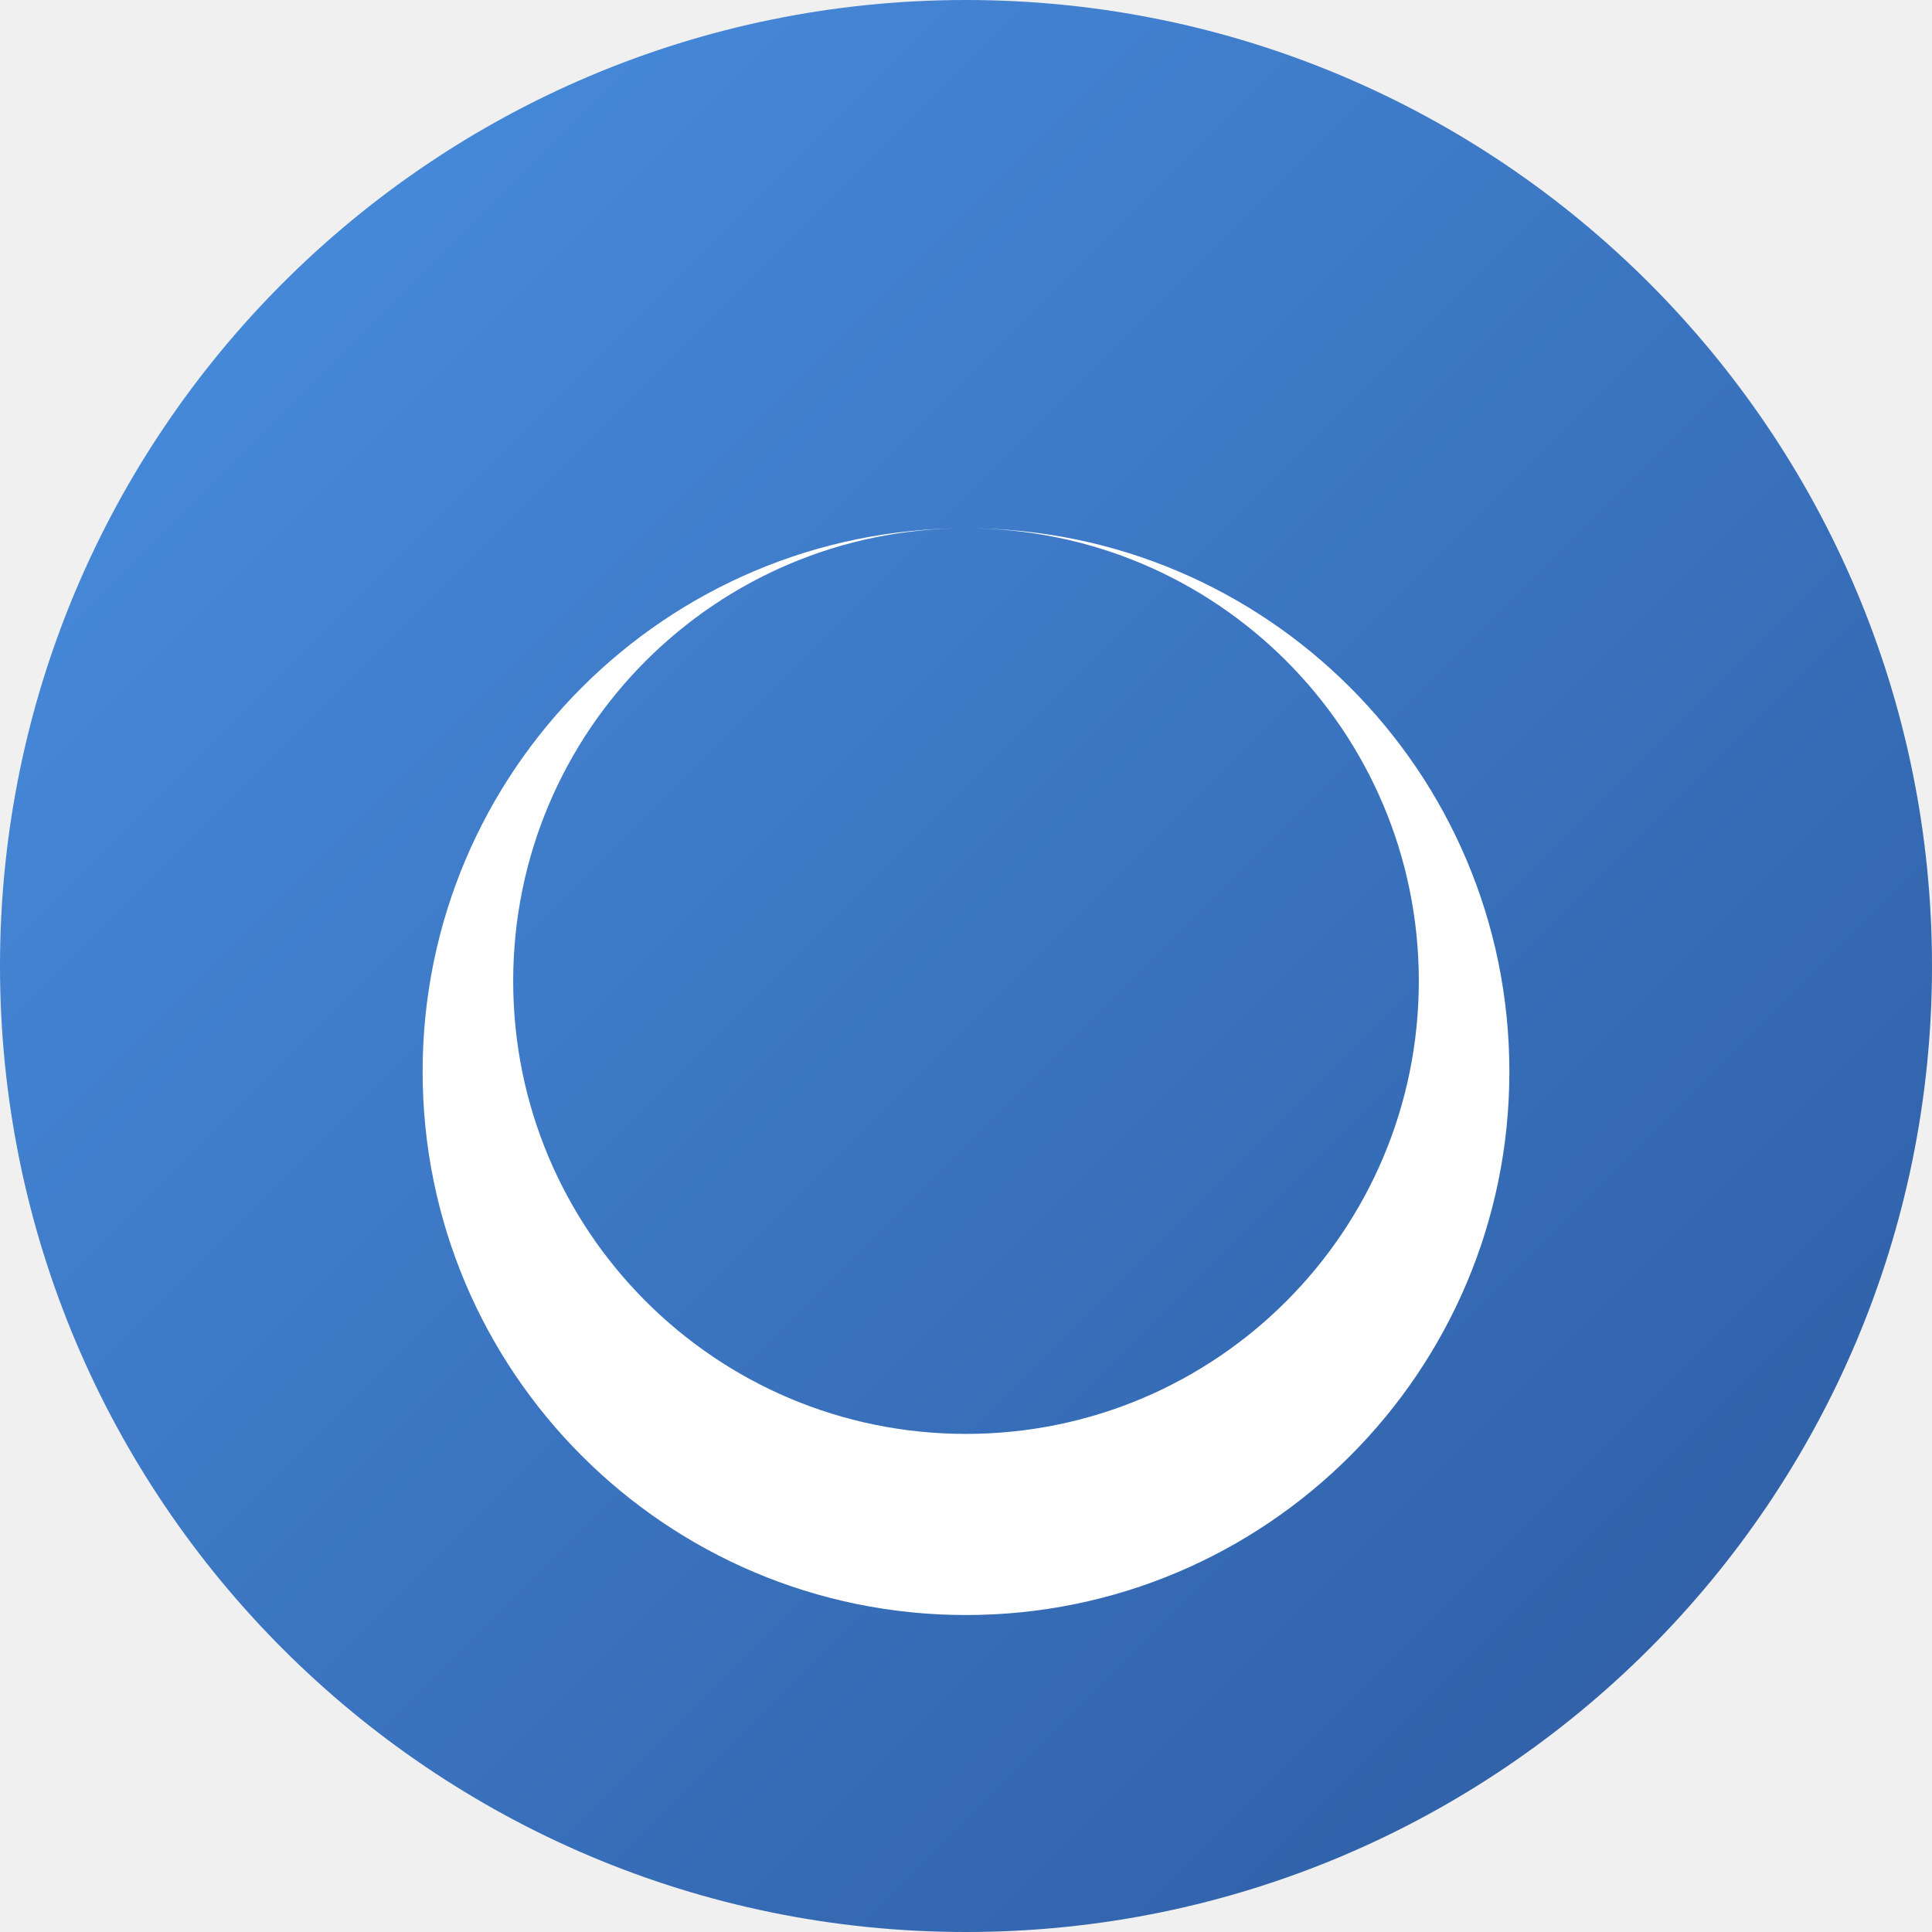
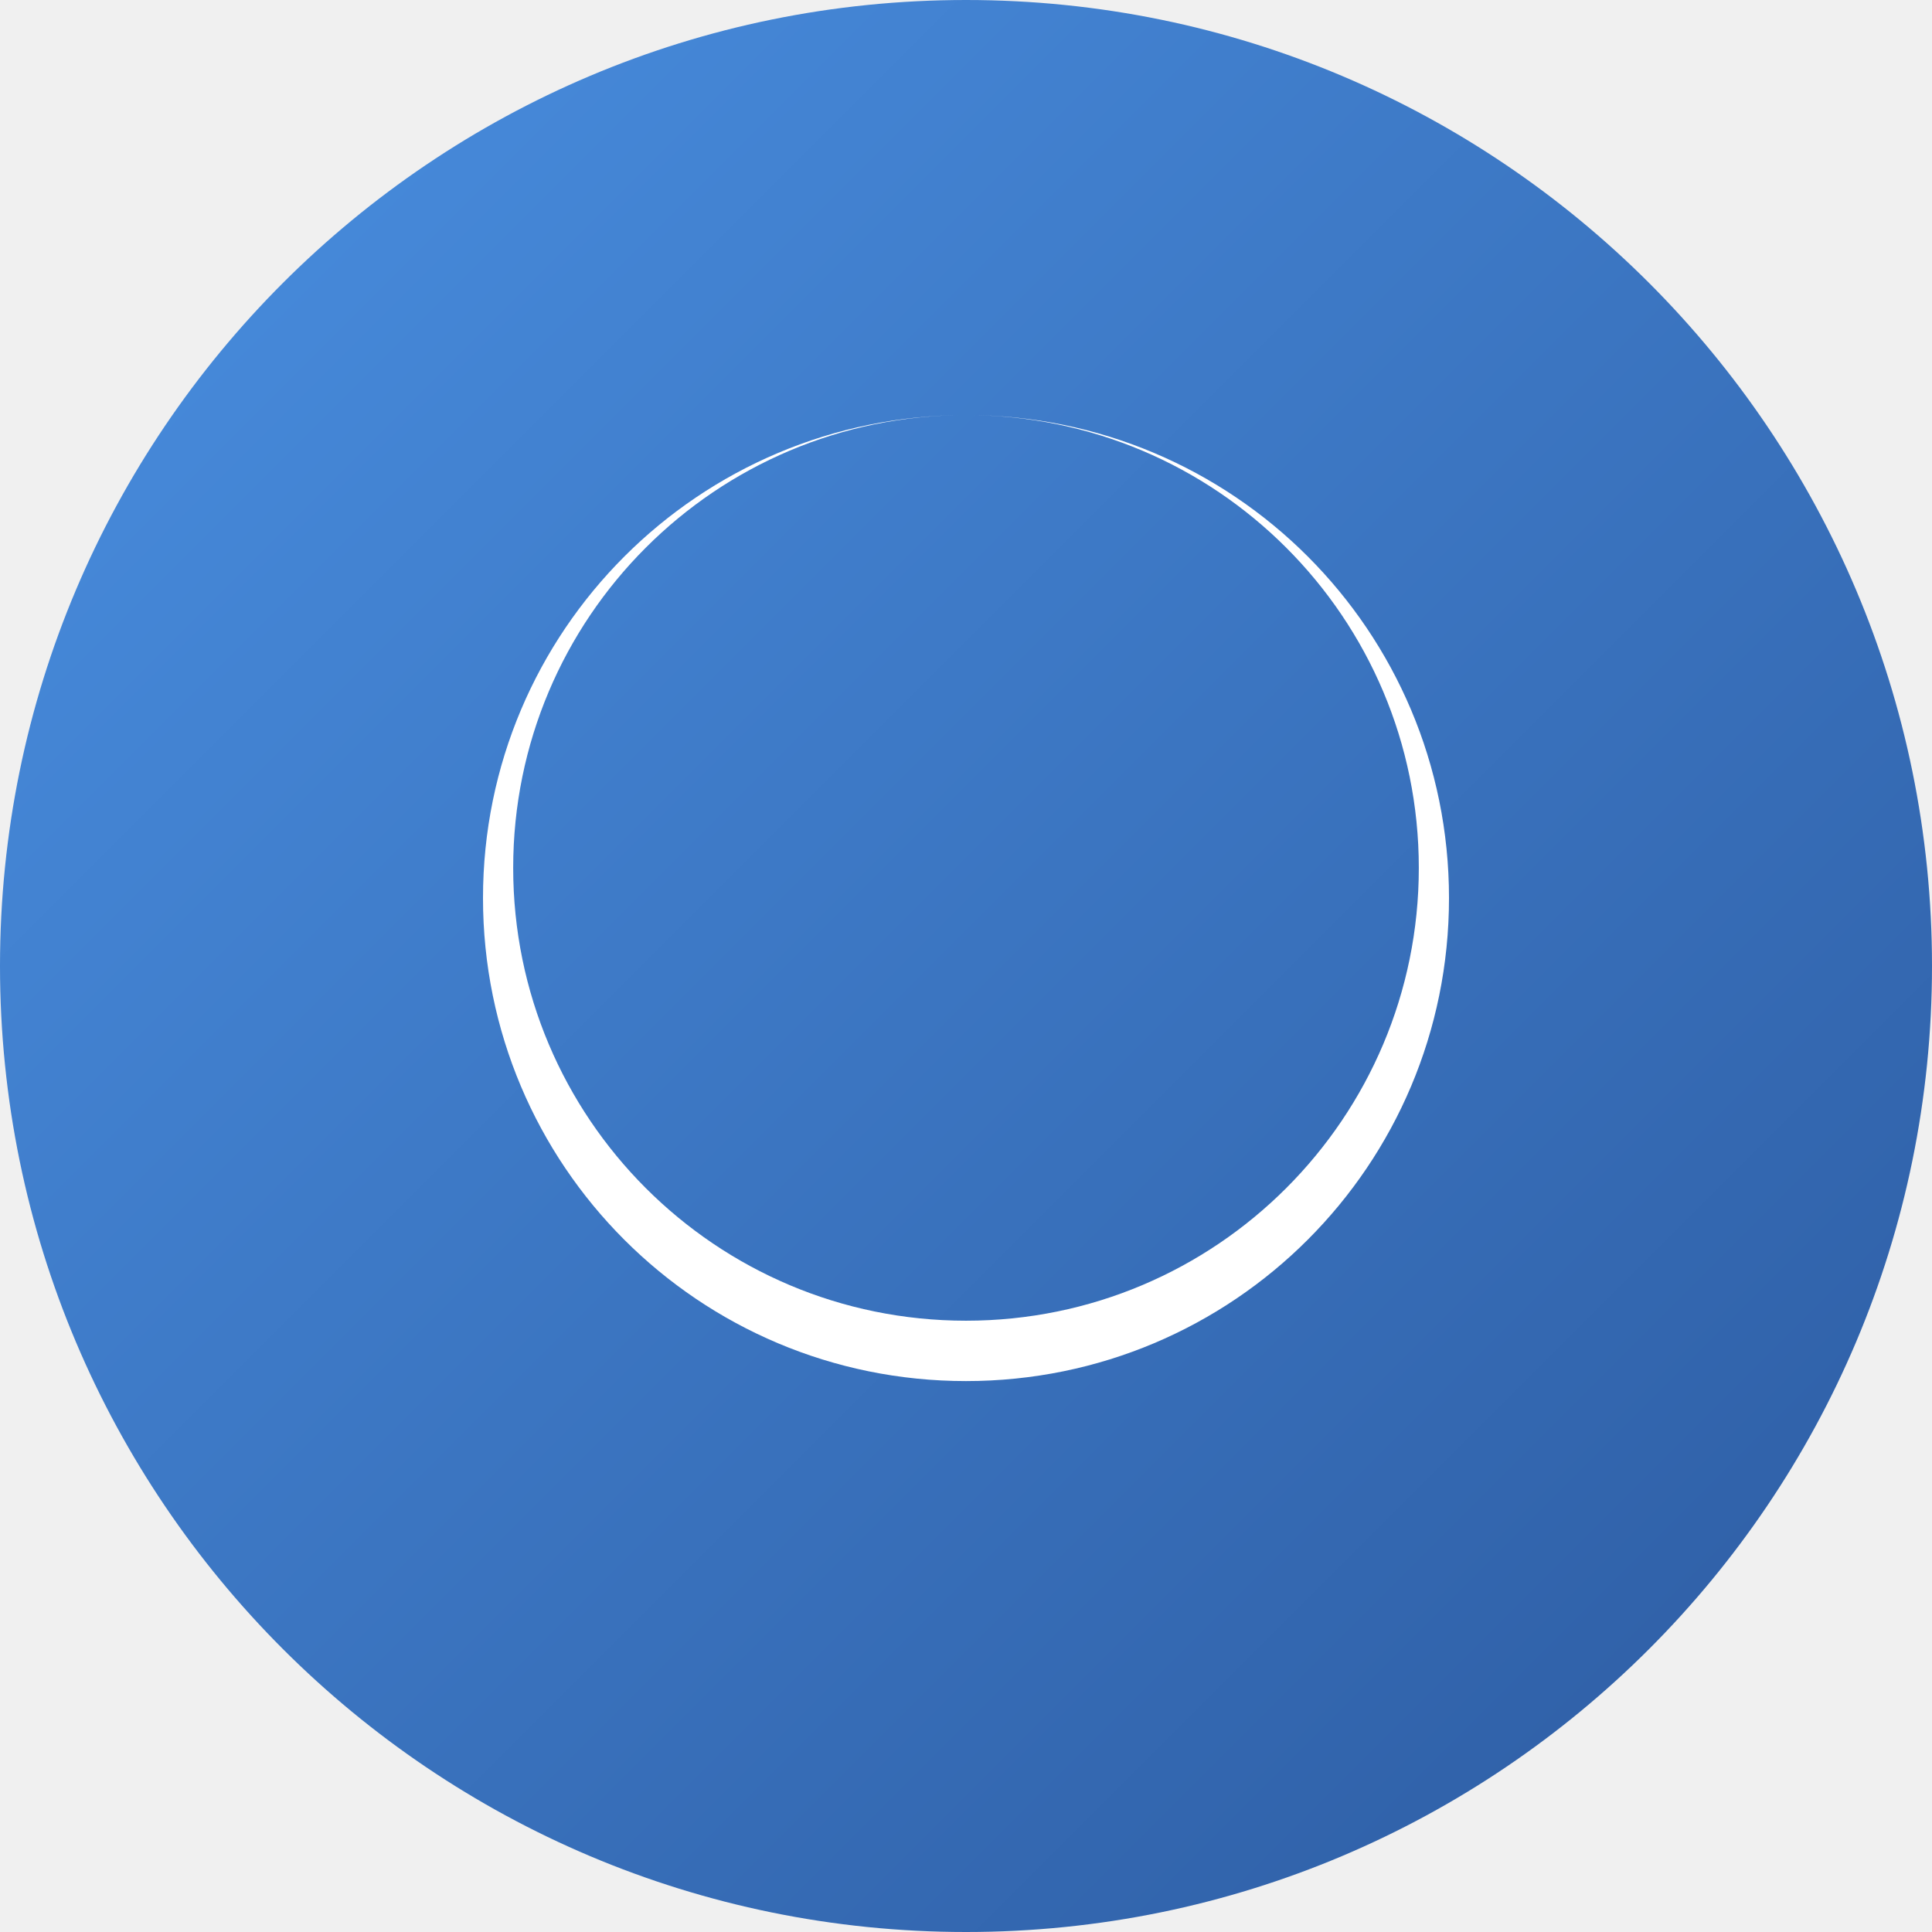
<svg xmlns="http://www.w3.org/2000/svg" viewBox="0 0 512 512">
  <defs>
-     <linearGradient id="p-grad" x1="0%" y1="0%" x2="100%" y2="100%">
+     <linearGradient id="phantom-grad" x1="0%" y1="0%" x2="100%" y2="100%">
      <stop offset="0%" stop-color="#4A90E2" />
      <stop offset="100%" stop-color="#2C5AA0" />
    </linearGradient>
  </defs>
-   <circle cx="256" cy="256" r="256" fill="url(#p-grad)" />
-   <path fill="white" d="M256 180c-79.5 0-144 64.5-144 144s64.5 144 144 144 144-64.5 144-144-64.5-144-144-144zm0 240c-66.3 0-120-53.7-120-120s53.7-120 120-120 120 53.7 120 120-53.7 120-120 120z" transform="translate(0, -40)" />
+   <circle cx="256" cy="256" r="256" fill="url(#phantom-grad)" />
+   <g fill="white">
+     <path d="M256 160c-70.7 0-128 57.2-128 128s57.2 128 128 128 128-57.2 128-128-57.2-128-128-128zm0 240c-66.3 0-120-53.7-120-120s53.7-120 120-120 120 53.7 120 120-53.7 120-120 120z" transform="translate(0,-50)" />
+   </g>
</svg>
